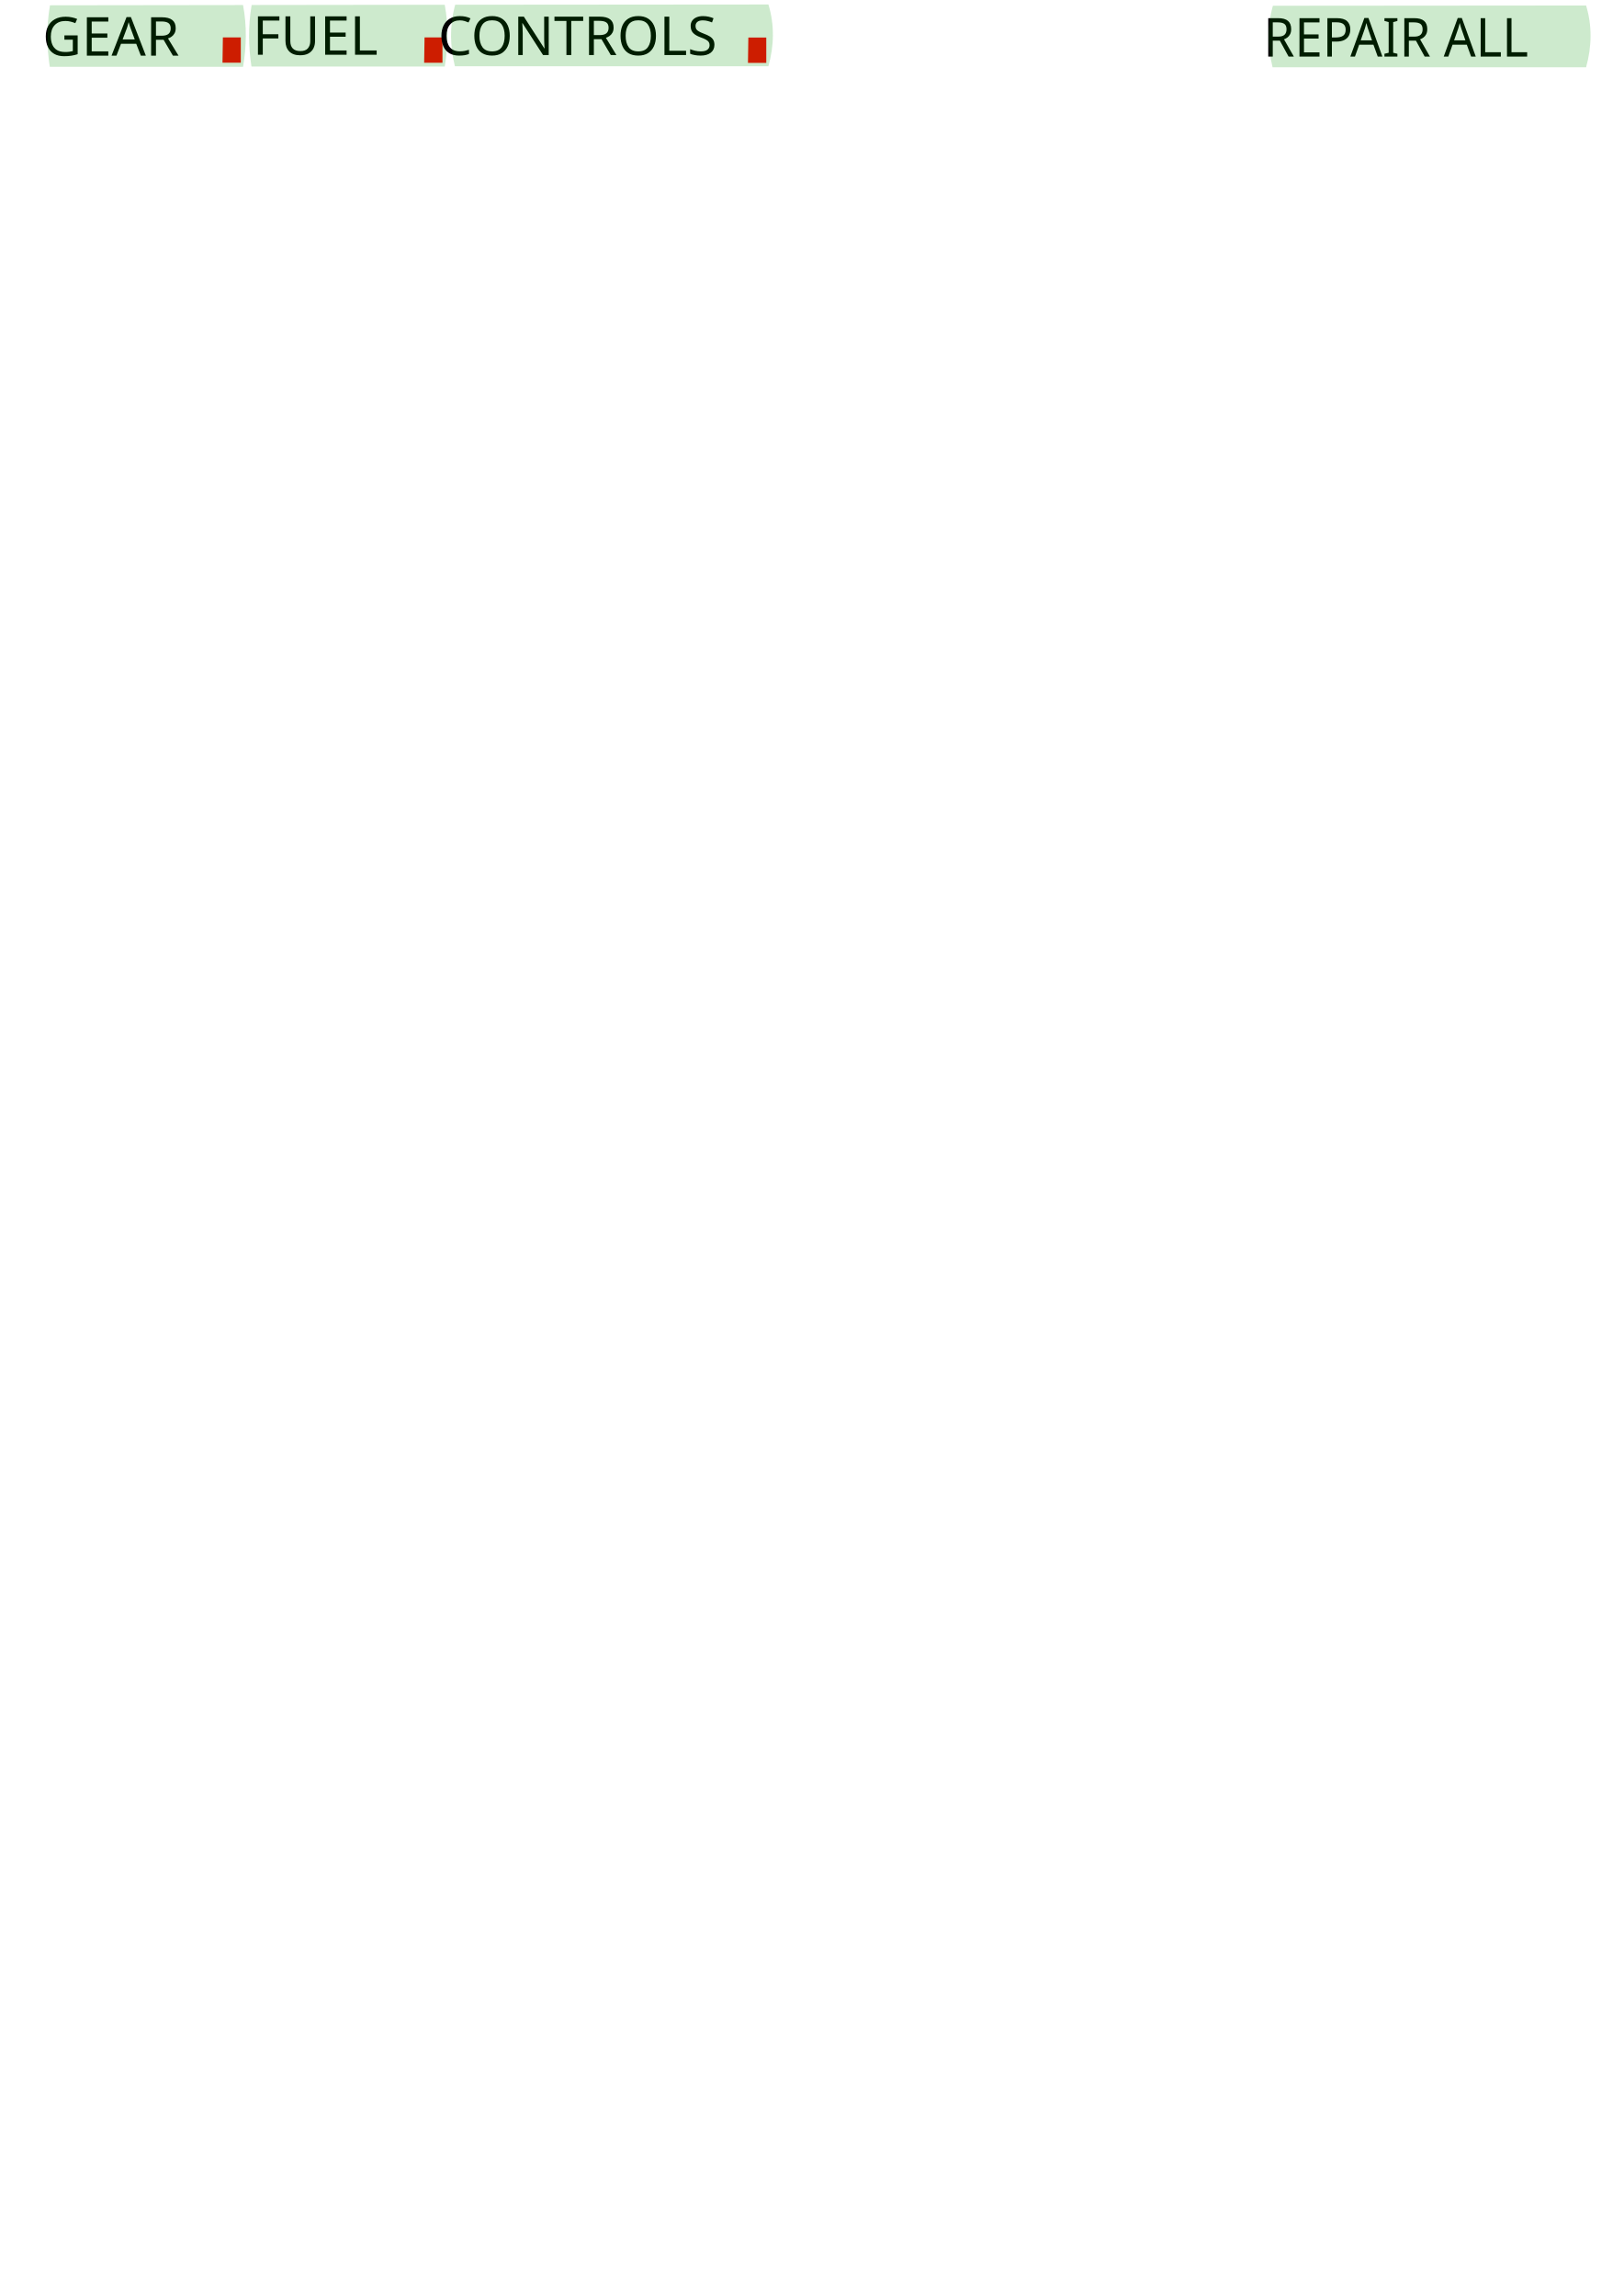
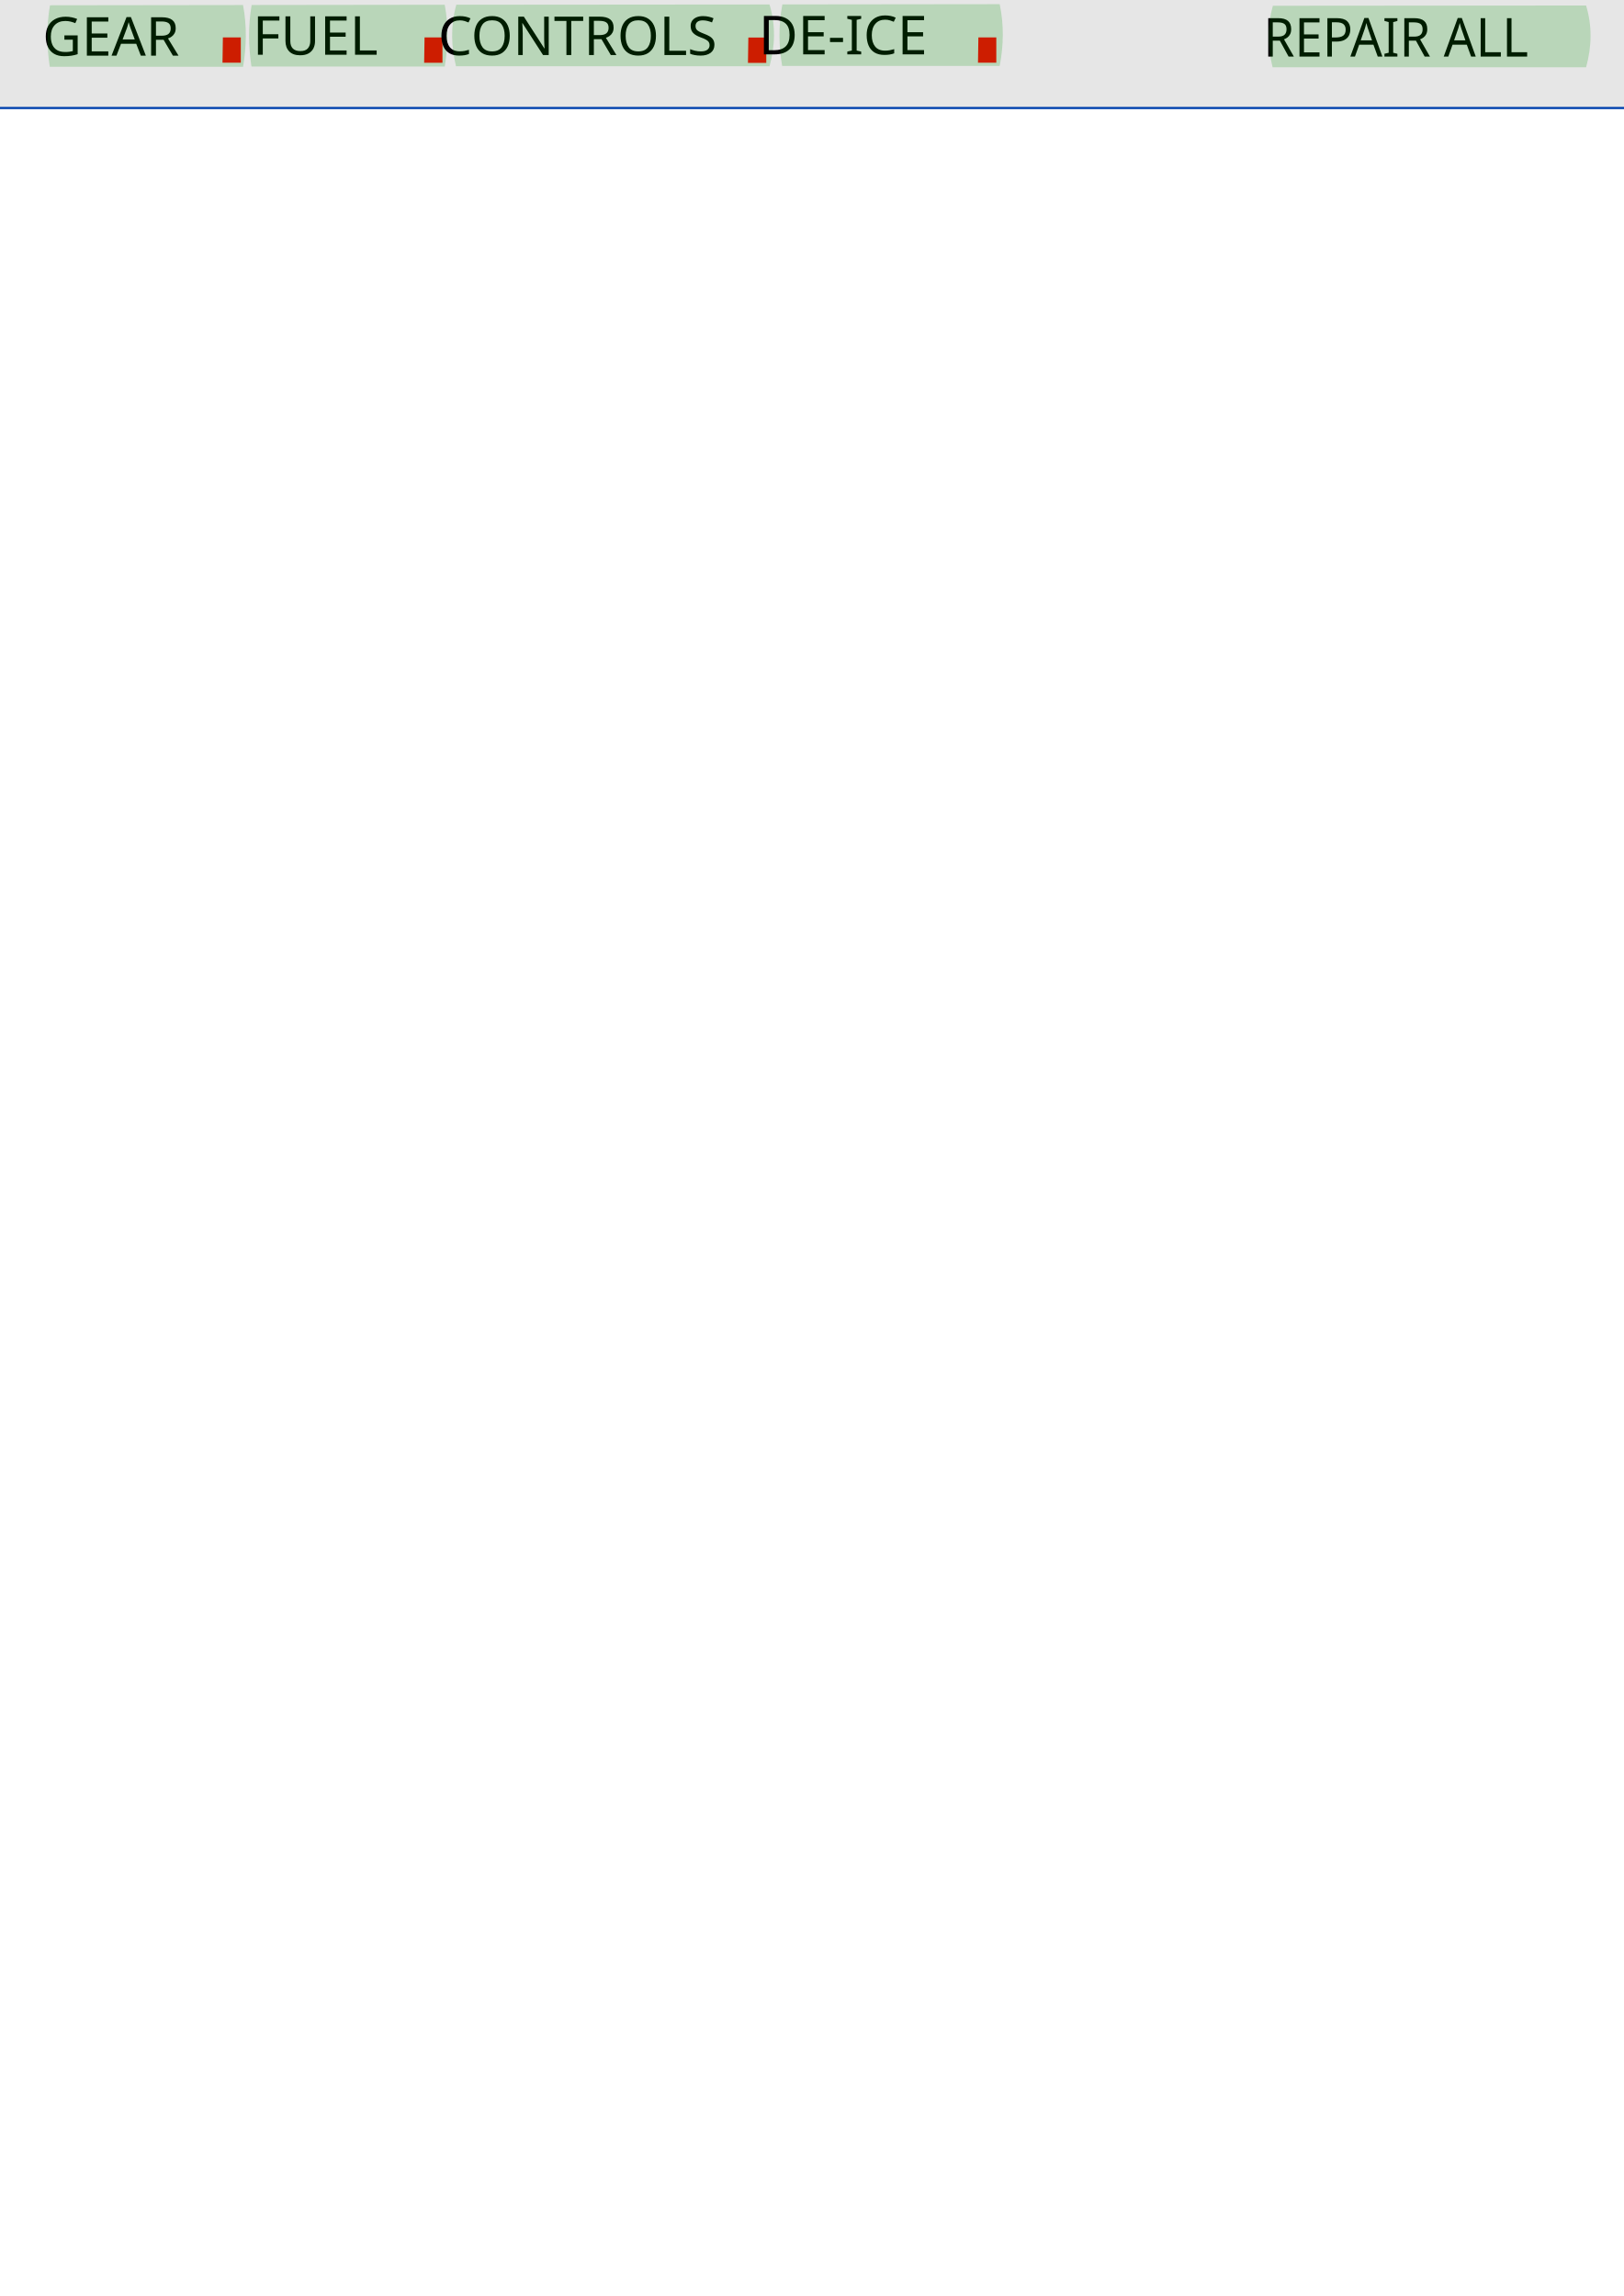
<svg xmlns="http://www.w3.org/2000/svg" width="744.094" height="1052.362" id="svg4605" version="1.1">
  <defs id="defs4607" />
  <g id="layer1">
+     <rect style="fill:#e6e6e6;fill-opacity:1;fill-rule:nonzero;stroke:#0040ad;stroke-width:1;stroke-miterlimit:4;stroke-opacity:1;stroke-dasharray:none;stroke-dashoffset:0;opacity:1" id="rect3822" width="798.571" height="64.286" x="-24.286" y="-14.781" />
    <text xml:space="preserve" style="font-size:24.641px;font-style:normal;font-weight:normal;text-align:center;line-height:125%;letter-spacing:0px;word-spacing:0px;text-anchor:middle;fill:#000000;fill-opacity:1;stroke:none;font-family:Sans" x="66.852" y="25.507" id="text5216">
      <tspan id="tspan5218" x="66.852" y="25.507">GEAR</tspan>
    </text>
    <path style="fill:#ff0000;fill-opacity:1;stroke:none" d="m 102.143,17.14 8.214,0 0,11.607 -8.393,0 z" id="gearfailind" />
    <path style="fill:#009400;fill-opacity:0.197;stroke:none" d="M 22.895,2.428 111.384,2.311 c 1.76,9.438 1.605,18.877 0,28.315 l -88.571,0 C 21.458,21.652 21.224,12.333 22.895,2.428 z" id="field_gear" />
    <text xml:space="preserve" style="font-size:24.641px;font-style:normal;font-weight:normal;text-align:center;line-height:125%;letter-spacing:0px;word-spacing:0px;text-anchor:middle;fill:#000000;fill-opacity:1;stroke:none;font-family:Sans" x="160.537" y="25.082" id="text5216-9">
      <tspan id="tspan5218-7" x="160.537" y="25.082">FUEL</tspan>
    </text>
    <path style="fill:#ff0000;fill-opacity:1;stroke:none" d="m 194.554,17.157 8.214,0 0,11.607 -8.393,0 z" id="fuelfailind" />
    <path style="fill:#009400;fill-opacity:0.197;stroke:none" d="m 115.317,2.292 88.488,-0.116 c 1.76,9.438 1.605,18.877 0,28.315 l -88.571,0 c -1.354,-8.975 -1.589,-18.294 0.083,-28.199 z" id="field_fuel" />
    <path style="fill:#ff0000;fill-opacity:1;stroke:none" d="m 342.946,17.199 8.214,0 0,11.607 -8.393,0 z" id="controlsfailind" />
    <text xml:space="preserve" style="font-size:24.641px;font-style:normal;font-weight:normal;text-align:center;line-height:125%;letter-spacing:0px;word-spacing:0px;text-anchor:middle;fill:#000000;fill-opacity:1;stroke:none;font-family:Sans" x="280.684" y="25.227" id="text5216-9-5">
      <tspan id="tspan5218-7-1" x="280.684" y="25.227">CONTROLS</tspan>
    </text>
-     <path style="fill:#009400;fill-opacity:0.197;stroke:none" d="M 208.604,2.172 352.144,2.055 c 2.856,9.438 2.604,18.877 0,28.315 l -143.674,0 c -2.197,-8.975 -2.577,-18.294 0.134,-28.199 z" id="field_controls" />
+     <path style="fill:#009400;fill-opacity:0.197;stroke:none" d="m 209.109,2.172 143.539,-0.116 c 2.856,9.438 2.604,18.877 0,28.315 l -143.674,0 C 206.778,21.396 206.398,12.076 209.109,2.172 z" id="field_controls" />
    <text xml:space="preserve" style="font-size:23.808px;font-style:normal;font-weight:normal;text-align:center;line-height:125%;letter-spacing:0px;word-spacing:0px;text-anchor:middle;fill:#000000;fill-opacity:1;stroke:none;font-family:Sans" x="677.544" y="25.049" id="text5216-9-5-7" transform="scale(0.9662093,1.034972)">
      <tspan id="tspan5218-7-1-7" x="677.544" y="25.049">REPAIR ALL</tspan>
    </text>
    <path style="fill:#009400;fill-opacity:0.197;stroke:none" d="M 583.319,2.637 726.858,2.521 c 2.856,9.438 2.604,18.877 0,28.315 l -143.674,0 C 580.988,21.861 580.608,12.542 583.319,2.637 z" id="field_repairall" />
+     <text xml:space="preserve" style="font-size:24.641px;font-style:normal;font-weight:normal;text-align:center;line-height:125%;letter-spacing:0px;word-spacing:0px;text-anchor:middle;fill:#000000;fill-opacity:1;stroke:none;font-family:Sans" x="402.331" y="24.915" id="text5216-9-5-3">
+       <tspan id="tspan5218-7-1-8" x="402.331" y="24.915">DE-ICE</tspan>
+     </text>
+     <path style="fill:#ff0000;fill-opacity:1;stroke:none" d="m 448.362,17.141 8.214,0 0,11.607 -8.393,0 z" id="deicefailind" />
+     <path style="fill:#009400;fill-opacity:0.197;stroke:none" d="m 358.533,2.031 99.6,-0.116 c 1.982,9.438 1.807,18.877 0,28.315 l -99.694,0 c -1.524,-8.975 -1.788,-18.294 0.093,-28.199 z" id="field_deice" />
  </g>
</svg>
